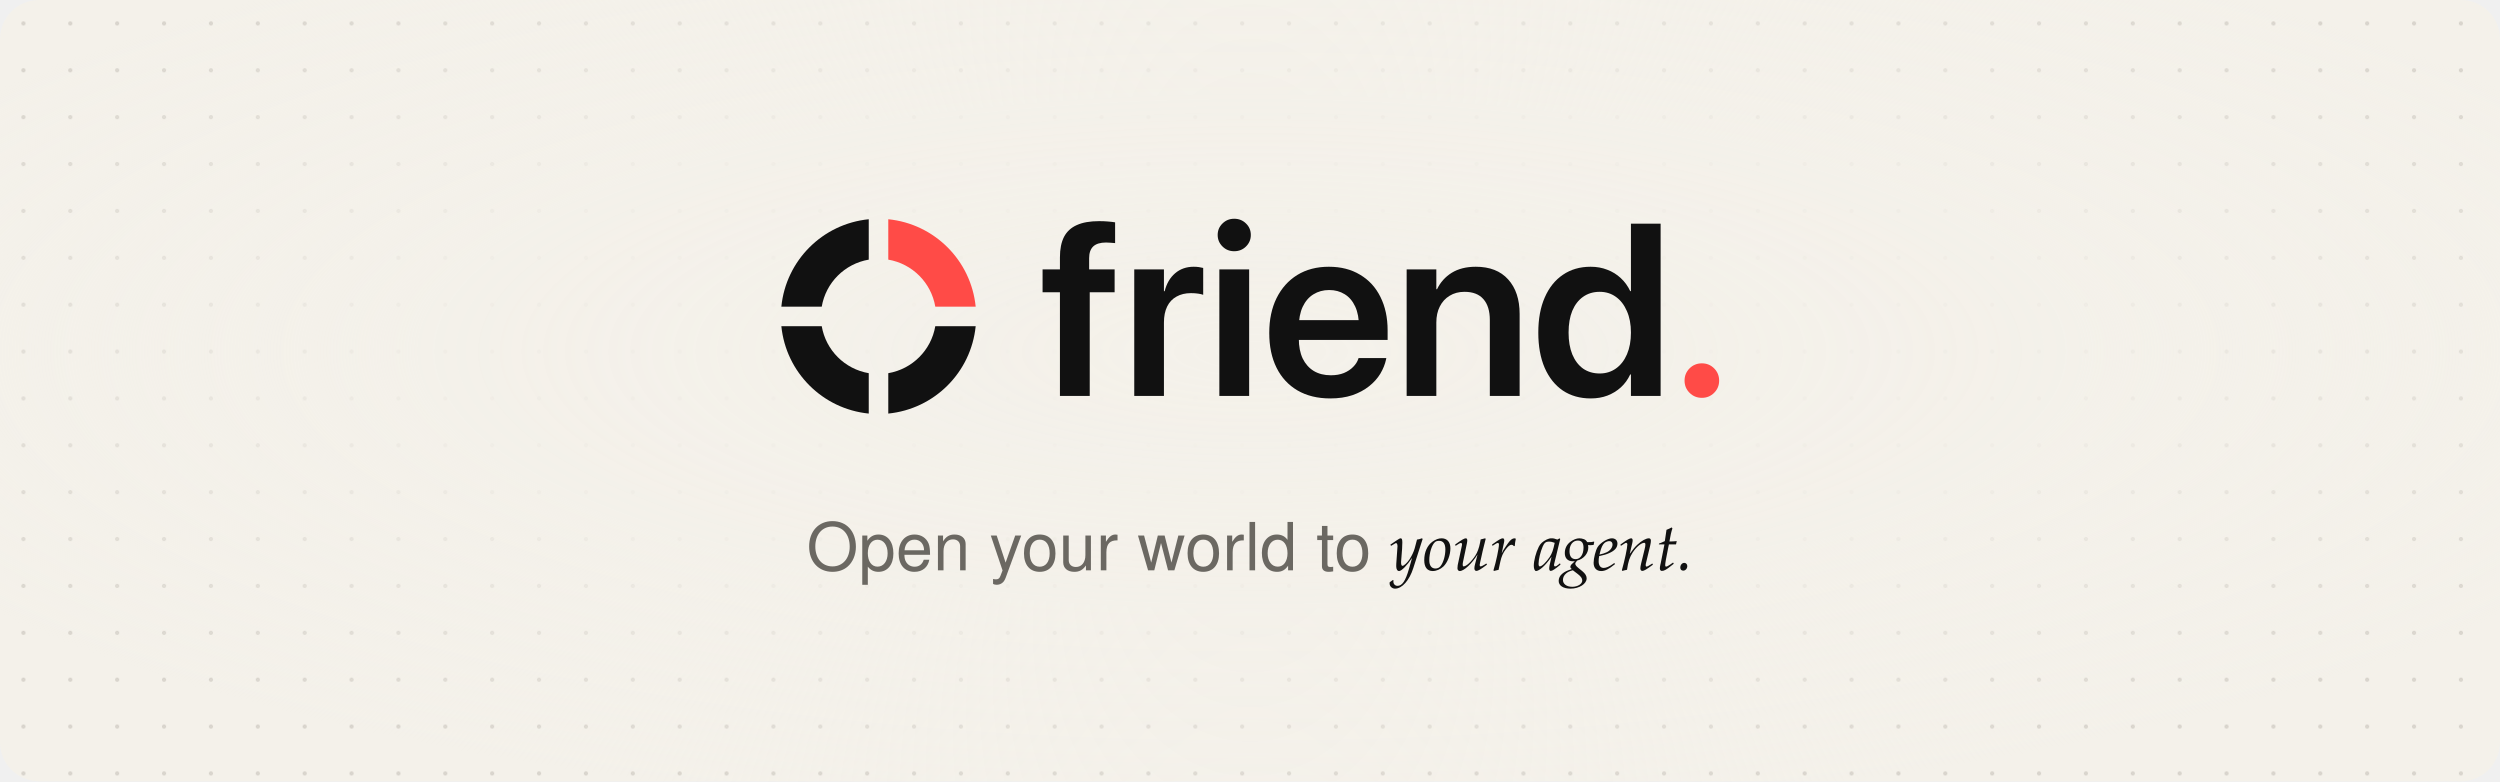
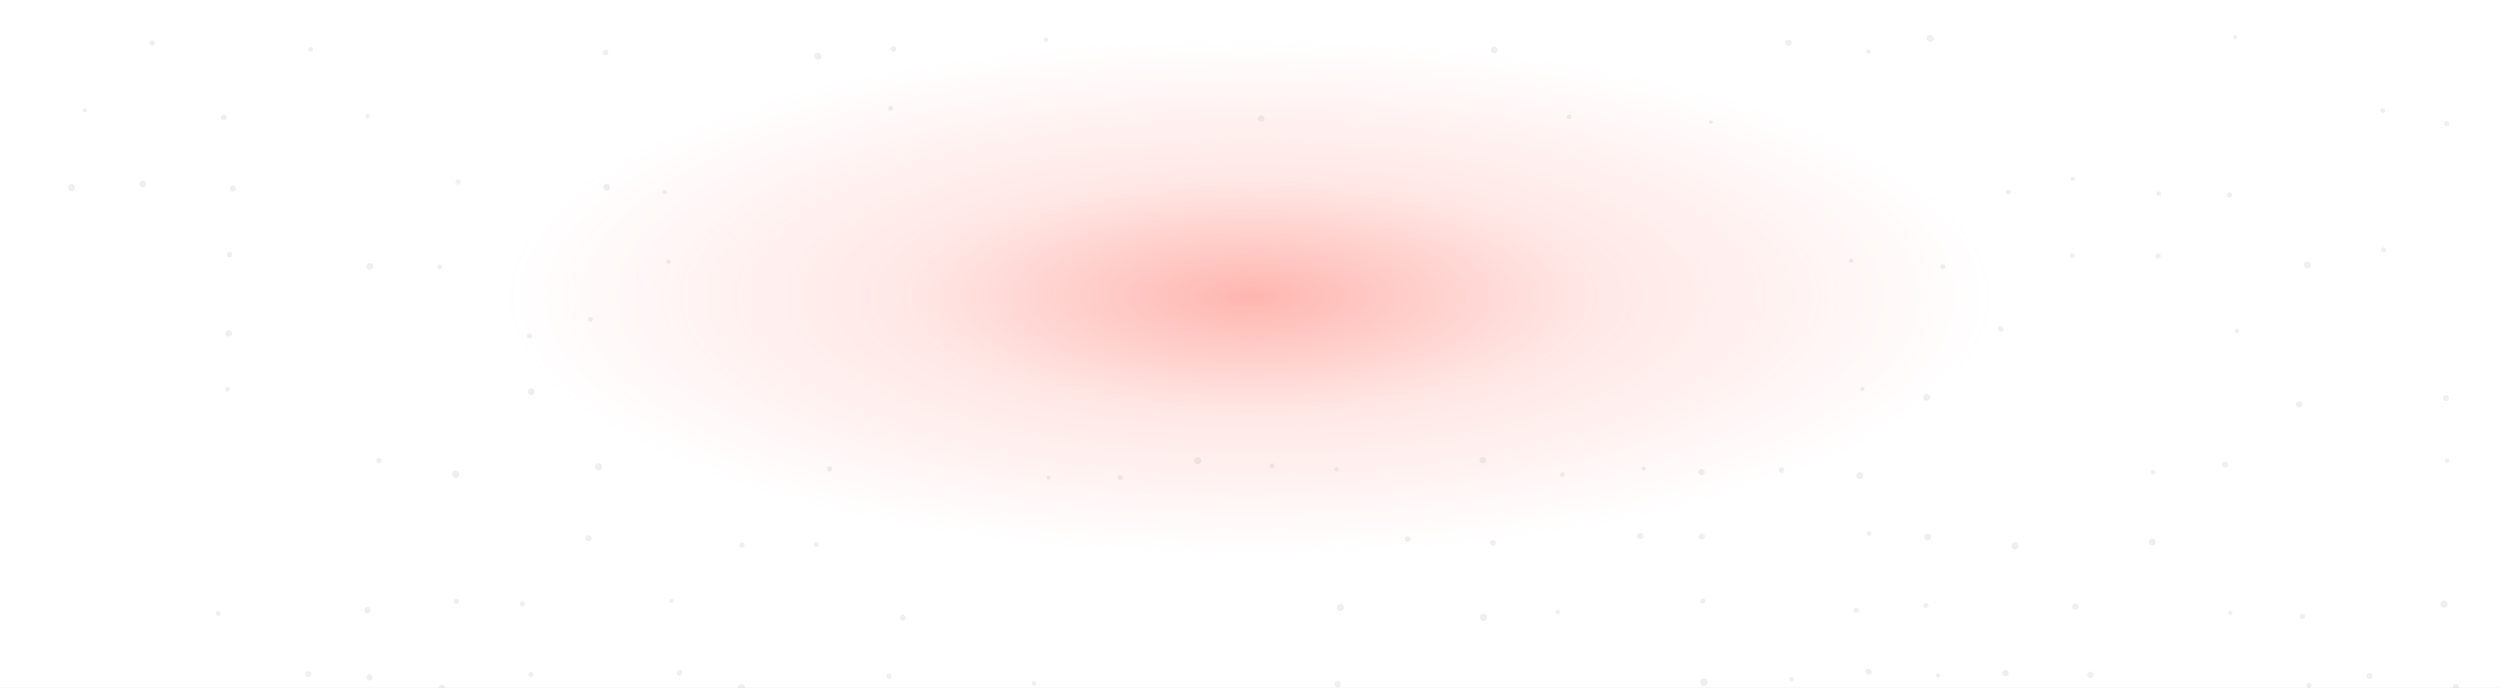
- <svg xmlns="http://www.w3.org/2000/svg" viewBox="0 0 1280 400" width="1280" height="400" role="img" aria-label="friend. Open your world to your agent.">
+ <svg xmlns="http://www.w3.org/2000/svg" viewBox="0 0 1280 352" width="1280" height="352" role="img" aria-label="friend. — Open your world to your agent.">
  <defs>
-     <pattern id="grid" width="24" height="24" patternUnits="userSpaceOnUse">
-       <circle cx="12" cy="12" r="1.1" fill="#A8A39A" opacity="0.35" />
-     </pattern>
-     <radialGradient id="fade" cx="50%" cy="45%" r="60%">
-       <stop offset="0" stop-color="#F4F1EA" stop-opacity="1" />
-       <stop offset="0.55" stop-color="#F4F1EA" stop-opacity="0.85" />
-       <stop offset="1" stop-color="#F4F1EA" stop-opacity="0" />
+     <radialGradient id="halo" cx="50%" cy="50%" r="50%">
+       <stop offset="0" stop-color="#FF7A70" stop-opacity=".55" />
+       <stop offset=".45" stop-color="#FF7A70" stop-opacity=".18" />
+       <stop offset="1" stop-color="#FF7A70" stop-opacity="0" />
    </radialGradient>
-     <clipPath id="clip">
-       <rect width="1280" height="400" rx="20" />
-     </clipPath>
+     <linearGradient id="cardGrad" x1="0" y1="0" x2="0" y2="1">
+       <stop offset="0" stop-color="#FFFFFF" />
+       <stop offset="1" stop-color="#FFFFFF" />
+     </linearGradient>
+     <linearGradient id="cardAltGrad" x1="0" y1="0" x2="0" y2="1">
+       <stop offset="0" stop-color="#F6F8FA" />
+       <stop offset="1" stop-color="#F6F8FA" />
+     </linearGradient>
+     <filter id="soft" x="-30%" y="-30%" width="160%" height="180%">
+       <feDropShadow dx="0" dy="8" stdDeviation="14" flood-color="rgba(31,35,40,.13)" flood-opacity="1" />
+     </filter>
+     <filter id="softSm" x="-30%" y="-30%" width="160%" height="180%">
+       <feDropShadow dx="0" dy="4" stdDeviation="7" flood-color="rgba(31,35,40,.13)" flood-opacity=".8" />
+     </filter>
  </defs>
-   <g clip-path="url(#clip)">
-     <rect width="1280" height="400" fill="#F4F1EA" />
-     <rect width="1280" height="400" fill="url(#grid)" />
-     <rect width="1280" height="400" fill="url(#fade)" />
+   <style>
+   .s{font-family:-apple-system, BlinkMacSystemFont, 'Segoe UI Variable Display', 'Segoe UI', 'Helvetica Neue', Arial, 'Microsoft YaHei', 'PingFang SC', 'Hiragino Sans GB', 'Noto Sans CJK SC', sans-serif}
+   .m{font-family:ui-monospace, SFMono-Regular, 'SF Mono', Menlo, Consolas, 'Liberation Mono', 'Microsoft YaHei', monospace}
+   .rise{opacity:0;animation:rise .9s cubic-bezier(.16,.84,.32,1) both}
+   @keyframes rise{from{opacity:0;transform:translateY(14px);filter:blur(6px)}to{opacity:1;transform:none;filter:blur(0)}}
+   @keyframes breathe{0%,100%{opacity:.45;transform:scale(.96)}50%{opacity:.9;transform:scale(1.05)}}
+   @keyframes breathe2{
+     0%{opacity:.05;transform:scale(.93);animation-timing-function:cubic-bezier(.66,0,.34,1)}
+     18%{opacity:.12;transform:scale(1.03);animation-timing-function:cubic-bezier(.37,0,.63,1)}
+     34%{opacity:.07;transform:scale(.99);animation-timing-function:cubic-bezier(.45,0,.55,1)}
+     57%{opacity:.15;transform:scale(1.085);animation-timing-function:cubic-bezier(.3,0,.7,1)}
+     72%{opacity:.088;transform:scale(1.008);animation-timing-function:cubic-bezier(.6,0,.4,1)}
+     88%{opacity:.126;transform:scale(1.052);animation-timing-function:cubic-bezier(.5,0,.5,1)}
+     100%{opacity:.05;transform:scale(.93)}
+   }
+   @keyframes twinkle{0%,100%{opacity:.12}50%{opacity:.5}}
+   .tw{animation:twinkle 9s ease-in-out infinite}
+   .snr{animation:snr 5.4s cubic-bezier(.16,.84,.32,1) infinite;transform-box:fill-box;transform-origin:center}
+   @keyframes snr{0%{transform:scale(.5);opacity:.55}65%{opacity:0}100%{transform:scale(1.6);opacity:0}}
+   .swp{animation-timing-function:cubic-bezier(.83,0,.17,1);animation-iteration-count:infinite;opacity:0}
+   .march{animation:march 1.65s linear infinite}
+   .dp{animation:dotpulse 2.6s ease-in-out infinite}
+   @keyframes dotpulse{0%,100%{opacity:.42}50%{opacity:1}}
+   @keyframes march{to{stroke-dashoffset:-24}}
+   .scan{animation:scan 4s cubic-bezier(.83,0,.17,1) infinite;opacity:0}
+   @keyframes scan{0%{transform:translateX(0);opacity:0}8%{opacity:1}88%{opacity:1}100%{transform:translateX(1140px);opacity:0}}
+   @media (prefers-reduced-motion: reduce){
+     .rise{animation:none!important;opacity:1!important;filter:none!important;transform:none!important}
+     .tw{animation:none!important;opacity:.55!important}
+     .snr,.swp,.scan{animation:none!important;opacity:0!important}
+     .march{animation:none!important}
+     .dp{animation:none!important;opacity:1!important}
+   }</style>
+   <rect width="1280" height="352" fill="#FFFFFF" />
+   <g>
+     <circle cx="43.4" cy="56.5" r="1.05" fill="rgba(13,17,23,.07)" class="tw" style="animation-delay:-0.78s;animation-duration:5.7s" />
+     <circle cx="36.6" cy="96.0" r="1.80" fill="rgba(13,17,23,.07)" class="tw" style="animation-delay:-2.83s;animation-duration:5.5s" />
+     <circle cx="77.9" cy="22.1" r="1.42" fill="rgba(13,17,23,.07)" class="tw" style="animation-delay:-6.70s;animation-duration:3.3s" />
+     <circle cx="73.1" cy="94.2" r="1.70" fill="rgba(13,17,23,.07)" class="tw" style="animation-delay:-3.39s;animation-duration:4.3s" />
+     <circle cx="114.6" cy="60.2" r="1.50" fill="rgba(13,17,23,.07)" class="tw" style="animation-delay:-7.96s;animation-duration:4.4s" />
+     <circle cx="119.3" cy="96.5" r="1.58" fill="rgba(13,17,23,.07)" class="tw" style="animation-delay:-0.40s;animation-duration:6.3s" />
+     <circle cx="117.5" cy="130.3" r="1.39" fill="rgba(13,17,23,.07)" class="tw" style="animation-delay:-1.15s;animation-duration:5.0s" />
+     <circle cx="117.2" cy="170.7" r="1.73" fill="rgba(13,17,23,.07)" class="tw" style="animation-delay:-7.95s;animation-duration:6.5s" />
+     <circle cx="116.5" cy="199.3" r="1.22" fill="rgba(13,17,23,.07)" class="tw" style="animation-delay:-4.45s;animation-duration:4.8s" />
+     <circle cx="111.7" cy="314.1" r="1.25" fill="rgba(13,17,23,.07)" class="tw" style="animation-delay:-2.58s;animation-duration:6.0s" />
+     <circle cx="159.0" cy="25.3" r="1.24" fill="rgba(13,17,23,.07)" class="tw" style="animation-delay:-3.48s;animation-duration:6.4s" />
+     <circle cx="157.9" cy="345.2" r="1.57" fill="rgba(13,17,23,.07)" class="tw" style="animation-delay:-6.94s;animation-duration:5.8s" />
+     <circle cx="188.2" cy="59.5" r="1.14" fill="rgba(13,17,23,.07)" class="tw" style="animation-delay:-4.85s;animation-duration:5.9s" />
+     <circle cx="189.3" cy="136.4" r="1.74" fill="rgba(13,17,23,.07)" class="tw" style="animation-delay:-4.13s;animation-duration:6.4s" />
+     <circle cx="194.1" cy="235.8" r="1.37" fill="rgba(13,17,23,.07)" class="tw" style="animation-delay:-7.94s;animation-duration:4.5s" />
+     <circle cx="188.2" cy="312.4" r="1.65" fill="rgba(13,17,23,.07)" class="tw" style="animation-delay:-4.29s;animation-duration:3.5s" />
+     <circle cx="189.2" cy="346.8" r="1.60" fill="rgba(13,17,23,.07)" class="tw" style="animation-delay:-8.23s;animation-duration:4.7s" />
+     <circle cx="234.5" cy="93.2" r="1.29" fill="rgba(13,17,23,.07)" class="tw" style="animation-delay:-7.00s;animation-duration:6.4s" />
+     <circle cx="225.1" cy="136.7" r="1.22" fill="rgba(13,17,23,.07)" class="tw" style="animation-delay:-1.93s;animation-duration:4.6s" />
+     <circle cx="233.3" cy="242.8" r="1.86" fill="rgba(13,17,23,.07)" class="tw" style="animation-delay:-2.96s;animation-duration:4.1s" />
+     <circle cx="233.6" cy="307.9" r="1.37" fill="rgba(13,17,23,.07)" class="tw" style="animation-delay:-6.41s;animation-duration:5.9s" />
+     <circle cx="226.2" cy="352.3" r="1.76" fill="rgba(13,17,23,.07)" class="tw" style="animation-delay:-5.61s;animation-duration:4.4s" />
+     <circle cx="271.1" cy="172.0" r="1.33" fill="rgba(13,17,23,.07)" class="tw" style="animation-delay:-8.03s;animation-duration:6.6s" />
+     <circle cx="272.0" cy="200.5" r="1.74" fill="rgba(13,17,23,.07)" class="tw" style="animation-delay:-3.11s;animation-duration:3.4s" />
+     <circle cx="267.5" cy="309.2" r="1.37" fill="rgba(13,17,23,.07)" class="tw" style="animation-delay:-2.38s;animation-duration:3.8s" />
+     <circle cx="271.9" cy="345.3" r="1.34" fill="rgba(13,17,23,.07)" class="tw" style="animation-delay:-6.15s;animation-duration:6.0s" />
+     <circle cx="310.0" cy="26.8" r="1.51" fill="rgba(13,17,23,.07)" class="tw" style="animation-delay:-5.68s;animation-duration:4.6s" />
+     <circle cx="310.6" cy="95.9" r="1.71" fill="rgba(13,17,23,.07)" class="tw" style="animation-delay:-5.26s;animation-duration:6.1s" />
+     <circle cx="302.3" cy="163.5" r="1.24" fill="rgba(13,17,23,.07)" class="tw" style="animation-delay:-6.55s;animation-duration:3.6s" />
+     <circle cx="306.4" cy="239.0" r="1.85" fill="rgba(13,17,23,.07)" class="tw" style="animation-delay:-3.83s;animation-duration:3.8s" />
+     <circle cx="301.4" cy="275.6" r="1.57" fill="rgba(13,17,23,.07)" class="tw" style="animation-delay:-7.24s;animation-duration:3.3s" />
+     <circle cx="340.4" cy="98.3" r="1.11" fill="rgba(13,17,23,.07)" class="tw" style="animation-delay:-3.72s;animation-duration:3.8s" />
+     <circle cx="342.3" cy="134.0" r="1.12" fill="rgba(13,17,23,.07)" class="tw" style="animation-delay:-1.27s;animation-duration:6.4s" />
+     <circle cx="343.8" cy="307.7" r="1.12" fill="rgba(13,17,23,.07)" class="tw" style="animation-delay:-1.52s;animation-duration:4.4s" />
+     <circle cx="347.9" cy="344.5" r="1.48" fill="rgba(13,17,23,.07)" class="tw" style="animation-delay:-6.46s;animation-duration:6.6s" />
+     <circle cx="379.8" cy="279.1" r="1.39" fill="rgba(13,17,23,.07)" class="tw" style="animation-delay:-4.05s;animation-duration:4.8s" />
+     <circle cx="379.6" cy="352.2" r="1.88" fill="rgba(13,17,23,.07)" class="tw" style="animation-delay:-1.07s;animation-duration:3.5s" />
+     <circle cx="418.7" cy="28.8" r="1.83" fill="rgba(13,17,23,.07)" class="tw" style="animation-delay:-7.83s;animation-duration:3.3s" />
+     <circle cx="424.8" cy="240.0" r="1.35" fill="rgba(13,17,23,.07)" class="tw" style="animation-delay:-7.49s;animation-duration:6.5s" />
+     <circle cx="417.9" cy="278.9" r="1.24" fill="rgba(13,17,23,.07)" class="tw" style="animation-delay:-2.12s;animation-duration:5.8s" />
+     <circle cx="457.4" cy="25.0" r="1.44" fill="rgba(13,17,23,.07)" class="tw" style="animation-delay:-8.53s;animation-duration:4.1s" />
+     <circle cx="456.0" cy="55.4" r="1.28" fill="rgba(13,17,23,.07)" class="tw" style="animation-delay:-3.13s;animation-duration:5.2s" />
+     <circle cx="462.2" cy="316.3" r="1.51" fill="rgba(13,17,23,.07)" class="tw" style="animation-delay:-4.69s;animation-duration:4.4s" />
+     <circle cx="455.1" cy="346.2" r="1.36" fill="rgba(13,17,23,.07)" class="tw" style="animation-delay:-2.75s;animation-duration:5.5s" />
+     <circle cx="535.6" cy="20.4" r="1.23" fill="rgba(13,17,23,.07)" class="tw" style="animation-delay:-4.89s;animation-duration:4.6s" />
+     <circle cx="536.9" cy="244.6" r="1.07" fill="rgba(13,17,23,.07)" class="tw" style="animation-delay:-7.13s;animation-duration:3.9s" />
+     <circle cx="529.4" cy="349.9" r="1.22" fill="rgba(13,17,23,.07)" class="tw" style="animation-delay:-1.59s;animation-duration:6.1s" />
+     <circle cx="573.6" cy="244.6" r="1.37" fill="rgba(13,17,23,.07)" class="tw" style="animation-delay:-2.10s;animation-duration:5.1s" />
+     <circle cx="613.2" cy="235.9" r="1.84" fill="rgba(13,17,23,.07)" class="tw" style="animation-delay:-3.32s;animation-duration:5.7s" />
+     <circle cx="645.7" cy="60.7" r="1.69" fill="rgba(13,17,23,.07)" class="tw" style="animation-delay:-8.61s;animation-duration:5.6s" />
+     <circle cx="651.3" cy="238.5" r="1.23" fill="rgba(13,17,23,.07)" class="tw" style="animation-delay:-5.01s;animation-duration:5.0s" />
+     <circle cx="684.2" cy="240.3" r="1.14" fill="rgba(13,17,23,.07)" class="tw" style="animation-delay:-5.04s;animation-duration:4.0s" />
+     <circle cx="686.3" cy="311.0" r="1.79" fill="rgba(13,17,23,.07)" class="tw" style="animation-delay:-6.27s;animation-duration:4.6s" />
+     <circle cx="684.9" cy="350.3" r="1.61" fill="rgba(13,17,23,.07)" class="tw" style="animation-delay:-0.91s;animation-duration:6.1s" />
+     <circle cx="720.7" cy="276.1" r="1.45" fill="rgba(13,17,23,.07)" class="tw" style="animation-delay:-8.80s;animation-duration:3.3s" />
+     <circle cx="765.1" cy="25.6" r="1.76" fill="rgba(13,17,23,.07)" class="tw" style="animation-delay:-6.10s;animation-duration:5.4s" />
+     <circle cx="759.2" cy="235.6" r="1.70" fill="rgba(13,17,23,.07)" class="tw" style="animation-delay:-1.54s;animation-duration:4.1s" />
+     <circle cx="764.4" cy="277.9" r="1.53" fill="rgba(13,17,23,.07)" class="tw" style="animation-delay:-3.05s;animation-duration:5.5s" />
+     <circle cx="759.5" cy="316.1" r="1.86" fill="rgba(13,17,23,.07)" class="tw" style="animation-delay:-3.72s;animation-duration:4.8s" />
+     <circle cx="803.4" cy="59.8" r="1.19" fill="rgba(13,17,23,.07)" class="tw" style="animation-delay:-1.98s;animation-duration:3.6s" />
+     <circle cx="799.9" cy="243.0" r="1.26" fill="rgba(13,17,23,.07)" class="tw" style="animation-delay:-7.95s;animation-duration:6.5s" />
+     <circle cx="797.6" cy="313.4" r="1.09" fill="rgba(13,17,23,.07)" class="tw" style="animation-delay:-2.97s;animation-duration:6.2s" />
+     <circle cx="841.6" cy="239.9" r="1.07" fill="rgba(13,17,23,.07)" class="tw" style="animation-delay:-0.65s;animation-duration:4.2s" />
+     <circle cx="839.8" cy="274.5" r="1.67" fill="rgba(13,17,23,.07)" class="tw" style="animation-delay:-7.38s;animation-duration:5.5s" />
+     <circle cx="876.0" cy="62.5" r="1.01" fill="rgba(13,17,23,.07)" class="tw" style="animation-delay:-3.91s;animation-duration:3.8s" />
+     <circle cx="871.2" cy="241.7" r="1.64" fill="rgba(13,17,23,.07)" class="tw" style="animation-delay:-6.09s;animation-duration:4.9s" />
+     <circle cx="871.3" cy="274.7" r="1.61" fill="rgba(13,17,23,.07)" class="tw" style="animation-delay:-1.39s;animation-duration:3.4s" />
+     <circle cx="871.9" cy="307.7" r="1.27" fill="rgba(13,17,23,.07)" class="tw" style="animation-delay:-7.16s;animation-duration:5.6s" />
+     <circle cx="872.4" cy="349.3" r="1.90" fill="rgba(13,17,23,.07)" class="tw" style="animation-delay:-6.57s;animation-duration:5.8s" />
+     <circle cx="915.7" cy="21.9" r="1.61" fill="rgba(13,17,23,.07)" class="tw" style="animation-delay:-5.13s;animation-duration:5.5s" />
+     <circle cx="912.1" cy="240.7" r="1.39" fill="rgba(13,17,23,.07)" class="tw" style="animation-delay:-5.41s;animation-duration:4.4s" />
+     <circle cx="917.2" cy="347.8" r="1.15" fill="rgba(13,17,23,.07)" class="tw" style="animation-delay:-3.98s;animation-duration:4.2s" />
+     <circle cx="956.6" cy="26.4" r="1.05" fill="rgba(13,17,23,.07)" class="tw" style="animation-delay:-5.10s;animation-duration:4.5s" />
+     <circle cx="947.8" cy="133.4" r="1.15" fill="rgba(13,17,23,.07)" class="tw" style="animation-delay:-6.85s;animation-duration:4.7s" />
+     <circle cx="953.6" cy="199.1" r="1.06" fill="rgba(13,17,23,.07)" class="tw" style="animation-delay:-7.10s;animation-duration:5.6s" />
+     <circle cx="952.2" cy="243.5" r="1.81" fill="rgba(13,17,23,.07)" class="tw" style="animation-delay:-5.00s;animation-duration:4.8s" />
+     <circle cx="956.9" cy="273.2" r="1.17" fill="rgba(13,17,23,.07)" class="tw" style="animation-delay:-7.58s;animation-duration:6.5s" />
+     <circle cx="950.4" cy="312.4" r="1.35" fill="rgba(13,17,23,.07)" class="tw" style="animation-delay:-4.02s;animation-duration:5.5s" />
+     <circle cx="956.7" cy="344.0" r="1.57" fill="rgba(13,17,23,.07)" class="tw" style="animation-delay:-1.50s;animation-duration:5.6s" />
+     <circle cx="988.3" cy="19.7" r="1.84" fill="rgba(13,17,23,.07)" class="tw" style="animation-delay:-1.56s;animation-duration:4.9s" />
+     <circle cx="994.7" cy="136.5" r="1.31" fill="rgba(13,17,23,.07)" class="tw" style="animation-delay:-4.08s;animation-duration:5.6s" />
+     <circle cx="986.4" cy="203.4" r="1.77" fill="rgba(13,17,23,.07)" class="tw" style="animation-delay:-1.83s;animation-duration:5.7s" />
+     <circle cx="986.9" cy="274.9" r="1.77" fill="rgba(13,17,23,.07)" class="tw" style="animation-delay:-8.51s;animation-duration:3.7s" />
+     <circle cx="986.1" cy="310.0" r="1.33" fill="rgba(13,17,23,.07)" class="tw" style="animation-delay:-4.00s;animation-duration:3.8s" />
+     <circle cx="992.3" cy="345.8" r="1.07" fill="rgba(13,17,23,.07)" class="tw" style="animation-delay:-8.83s;animation-duration:4.7s" />
+     <circle cx="1028.2" cy="98.4" r="1.26" fill="rgba(13,17,23,.07)" class="tw" style="animation-delay:-6.64s;animation-duration:5.2s" />
+     <circle cx="1024.4" cy="168.4" r="1.45" fill="rgba(13,17,23,.07)" class="tw" style="animation-delay:-2.33s;animation-duration:4.6s" />
+     <circle cx="1031.7" cy="279.5" r="1.86" fill="rgba(13,17,23,.07)" class="tw" style="animation-delay:-4.72s;animation-duration:5.1s" />
+     <circle cx="1026.8" cy="344.6" r="1.65" fill="rgba(13,17,23,.07)" class="tw" style="animation-delay:-2.22s;animation-duration:4.2s" />
+     <circle cx="1061.3" cy="91.6" r="1.03" fill="rgba(13,17,23,.07)" class="tw" style="animation-delay:-4.96s;animation-duration:5.2s" />
+     <circle cx="1061.0" cy="130.8" r="1.17" fill="rgba(13,17,23,.07)" class="tw" style="animation-delay:-3.14s;animation-duration:6.3s" />
+     <circle cx="1062.6" cy="310.6" r="1.63" fill="rgba(13,17,23,.07)" class="tw" style="animation-delay:-2.45s;animation-duration:3.5s" />
+     <circle cx="1070.3" cy="345.5" r="1.64" fill="rgba(13,17,23,.07)" class="tw" style="animation-delay:-5.47s;animation-duration:5.6s" />
+     <circle cx="1105.3" cy="99.1" r="1.13" fill="rgba(13,17,23,.07)" class="tw" style="animation-delay:-1.84s;animation-duration:6.2s" />
+     <circle cx="1104.9" cy="131.1" r="1.39" fill="rgba(13,17,23,.07)" class="tw" style="animation-delay:-6.79s;animation-duration:6.6s" />
+     <circle cx="1102.4" cy="241.8" r="1.20" fill="rgba(13,17,23,.07)" class="tw" style="animation-delay:-6.88s;animation-duration:6.0s" />
+     <circle cx="1101.9" cy="277.5" r="1.74" fill="rgba(13,17,23,.07)" class="tw" style="animation-delay:-2.11s;animation-duration:6.3s" />
+     <circle cx="1144.5" cy="19.0" r="1.07" fill="rgba(13,17,23,.07)" class="tw" style="animation-delay:-4.76s;animation-duration:3.5s" />
+     <circle cx="1141.5" cy="99.9" r="1.37" fill="rgba(13,17,23,.07)" class="tw" style="animation-delay:-0.46s;animation-duration:4.9s" />
+     <circle cx="1145.4" cy="169.5" r="1.15" fill="rgba(13,17,23,.07)" class="tw" style="animation-delay:-7.00s;animation-duration:5.9s" />
+     <circle cx="1139.3" cy="237.9" r="1.57" fill="rgba(13,17,23,.07)" class="tw" style="animation-delay:-8.66s;animation-duration:5.9s" />
+     <circle cx="1141.9" cy="313.7" r="1.14" fill="rgba(13,17,23,.07)" class="tw" style="animation-delay:-1.71s;animation-duration:4.2s" />
+     <circle cx="1181.4" cy="135.7" r="1.81" fill="rgba(13,17,23,.07)" class="tw" style="animation-delay:-6.27s;animation-duration:4.2s" />
+     <circle cx="1177.2" cy="207.0" r="1.60" fill="rgba(13,17,23,.07)" class="tw" style="animation-delay:-3.46s;animation-duration:4.0s" />
+     <circle cx="1178.8" cy="315.6" r="1.41" fill="rgba(13,17,23,.07)" class="tw" style="animation-delay:-0.40s;animation-duration:4.9s" />
+     <circle cx="1182.2" cy="350.9" r="1.37" fill="rgba(13,17,23,.07)" class="tw" style="animation-delay:-8.92s;animation-duration:3.8s" />
+     <circle cx="1220.0" cy="56.6" r="1.24" fill="rgba(13,17,23,.07)" class="tw" style="animation-delay:-0.52s;animation-duration:5.5s" />
+     <circle cx="1220.4" cy="127.9" r="1.27" fill="rgba(13,17,23,.07)" class="tw" style="animation-delay:-2.51s;animation-duration:5.0s" />
+     <circle cx="1213.2" cy="346.1" r="1.54" fill="rgba(13,17,23,.07)" class="tw" style="animation-delay:-0.56s;animation-duration:5.9s" />
+     <circle cx="1252.7" cy="63.3" r="1.30" fill="rgba(13,17,23,.07)" class="tw" style="animation-delay:-5.71s;animation-duration:3.3s" />
+     <circle cx="1252.3" cy="203.8" r="1.54" fill="rgba(13,17,23,.07)" class="tw" style="animation-delay:-8.05s;animation-duration:6.5s" />
+     <circle cx="1252.8" cy="235.8" r="1.13" fill="rgba(13,17,23,.07)" class="tw" style="animation-delay:-4.97s;animation-duration:6.1s" />
+     <circle cx="1251.3" cy="309.3" r="1.88" fill="rgba(13,17,23,.07)" class="tw" style="animation-delay:-6.57s;animation-duration:3.5s" />
+     <circle cx="1257.4" cy="351.7" r="1.57" fill="rgba(13,17,23,.07)" class="tw" style="animation-delay:-5.16s;animation-duration:6.0s" />
  </g>
-   <g transform="translate(449.8 162.0) scale(0.5)">
-     <path fill="#FF4B47" d="M10,-99.499A100,100 0 0 1 99.499,-10L58.146,-10A59,59 0 0 0 10,-58.146Z" />
-     <path fill="#111111" d="M99.499,10A100,100 0 0 1 10,99.499L10,58.146A59,59 0 0 0 58.146,10Z" />
-     <path fill="#111111" d="M-10,99.499A100,100 0 0 1 -99.499,10L-58.146,10A59,59 0 0 0 -10,58.146Z" />
-     <path fill="#111111" d="M-99.499,-10A100,100 0 0 1 -10,-99.499L-10,-58.146A59,59 0 0 0 -58.146,-10Z" />
+   <ellipse cx="640" cy="152" rx="380" ry="132" fill="url(#halo)" style="animation:breathe2 9.5s linear infinite;transform-box:fill-box;transform-origin:center" />
+   <g class="rise" style="animation-delay:.05s">
+     <g transform="translate(449.8 162.0) scale(0.5)">
+       <path fill="#FF4B47" d="M10,-99.499A100,100 0 0 1 99.499,-10L58.146,-10A59,59 0 0 0 10,-58.146Z" />
+       <path fill="#0D1117" d="M99.499,10A100,100 0 0 1 10,99.499L10,58.146A59,59 0 0 0 58.146,10Z" />
+       <path fill="#0D1117" d="M-10,99.499A100,100 0 0 1 -99.499,10L-58.146,10A59,59 0 0 0 -10,58.146Z" />
+       <path fill="#0D1117" d="M-99.499,-10A100,100 0 0 1 -10,-99.499L-10,-58.146A59,59 0 0 0 -58.146,-10Z" />
+     </g>
+     <g transform="translate(533.80 112) scale(0.8)">
+       <path fill="#FF4B47" d="M421.97 114.618C418.855 114.618 416.225 113.548 414.081 111.409C411.936 109.269 410.864 106.671 410.864 103.615C410.864 100.507 411.936 97.884 414.081 95.744C416.225 93.605 418.855 92.535 421.97 92.535C425.034 92.535 427.638 93.605 429.783 95.744C431.928 97.884 433 100.507 433 103.615C433 106.671 431.928 109.269 429.783 111.409C427.638 113.548 425.034 114.618 421.97 114.618Z" />
+       <path fill="#0D1117" d="M350.812 115C343.969 115 338.02 113.319 332.965 109.957C327.961 106.544 324.08 101.679 321.322 95.362C318.616 89.045 317.263 81.557 317.263 72.897V72.821C317.263 64.11 318.641 56.621 321.399 50.355C324.156 44.039 328.037 39.199 333.042 35.837C338.046 32.424 343.944 30.718 350.735 30.718C354.616 30.718 358.165 31.354 361.382 32.628C364.65 33.85 367.536 35.633 370.038 37.977C372.54 40.269 374.557 43.045 376.089 46.306H376.548V3.133H395.544V113.395H376.548V99.641H376.089C374.608 102.85 372.616 105.601 370.114 107.894C367.663 110.135 364.804 111.893 361.535 113.166C358.318 114.389 354.744 115 350.812 115ZM356.557 99.03C360.489 99.03 363.961 97.96 366.974 95.821C369.987 93.681 372.336 90.65 374.021 86.728C375.706 82.805 376.548 78.195 376.548 72.897V72.821C376.548 67.523 375.68 62.938 373.944 59.066C372.259 55.144 369.91 52.113 366.897 49.973C363.935 47.834 360.489 46.764 356.557 46.764C352.472 46.764 348.923 47.834 345.91 49.973C342.948 52.062 340.65 55.042 339.016 58.914C337.433 62.785 336.642 67.421 336.642 72.821V72.897C336.642 78.246 337.433 82.882 339.016 86.804C340.65 90.727 342.948 93.757 345.91 95.897C348.923 97.986 352.472 99.03 356.557 99.03Z" />
+       <path fill="#0D1117" d="M233.007 113.395V32.399H252.002V45.083H252.462C254.556 40.702 257.671 37.213 261.807 34.615C265.994 32.017 271.152 30.718 277.279 30.718C286.216 30.718 293.109 33.417 297.96 38.817C302.863 44.217 305.314 51.603 305.314 60.977V113.395H286.241V64.797C286.241 59.041 284.888 54.609 282.181 51.502C279.475 48.343 275.415 46.764 270.003 46.764C266.377 46.764 263.211 47.605 260.505 49.286C257.798 50.916 255.705 53.208 254.224 56.163C252.743 59.066 252.002 62.48 252.002 66.402V113.395H233.007Z" />
+       <path fill="#0D1117" d="M184.138 115C176.019 115 169.023 113.293 163.151 109.88C157.329 106.467 152.861 101.628 149.746 95.362C146.631 89.096 145.074 81.684 145.074 73.126V73.05C145.074 64.543 146.631 57.131 149.746 50.814C152.912 44.446 157.329 39.505 162.997 35.99C168.717 32.475 175.457 30.718 183.219 30.718C190.93 30.718 197.593 32.424 203.21 35.837C208.879 39.199 213.219 43.937 216.232 50.05C219.296 56.163 220.828 63.295 220.828 71.445V77.558H154.495V64.874H211.713L202.521 76.718V69.382C202.521 64.084 201.704 59.678 200.07 56.163C198.436 52.648 196.189 50.024 193.33 48.292C190.47 46.509 187.176 45.618 183.449 45.618C179.67 45.618 176.3 46.535 173.338 48.369C170.427 50.152 168.129 52.826 166.444 56.392C164.81 59.958 163.993 64.288 163.993 69.382V76.718C163.993 81.659 164.81 85.887 166.444 89.402C168.129 92.866 170.504 95.54 173.568 97.425C176.632 99.259 180.283 100.176 184.521 100.176C187.687 100.176 190.47 99.692 192.87 98.724C195.27 97.705 197.236 96.406 198.768 94.827C200.351 93.248 201.449 91.541 202.062 89.708L202.215 89.173H219.985L219.832 90.013C219.168 93.121 217.943 96.177 216.155 99.183C214.368 102.137 211.968 104.812 208.955 107.206C205.942 109.6 202.368 111.511 198.232 112.937C194.096 114.312 189.398 115 184.138 115Z" />
+       <path fill="#0D1117" d="M113.133 113.395V32.399H132.206V113.395H113.133ZM122.631 20.784C119.669 20.784 117.167 19.765 115.125 17.728C113.082 15.69 112.061 13.245 112.061 10.392C112.061 7.488 113.082 5.043 115.125 3.056C117.167 1.019 119.669 0 122.631 0C125.644 0 128.171 1.019 130.214 3.056C132.257 5.043 133.278 7.488 133.278 10.392C133.278 13.245 132.257 15.69 130.214 17.728C128.171 19.765 125.644 20.784 122.631 20.784Z" />
+       <path fill="#0D1117" d="M58.673 113.395V32.399H77.669V46.382H78.128C79.354 41.492 81.575 37.671 84.792 34.92C88.06 32.118 92.043 30.718 96.741 30.718C97.916 30.718 99.039 30.794 100.112 30.947C101.184 31.1 102.078 31.278 102.792 31.482V48.674C102.027 48.369 100.929 48.114 99.499 47.91C98.12 47.706 96.614 47.605 94.98 47.605C91.405 47.605 88.316 48.343 85.712 49.821C83.107 51.247 81.116 53.361 79.737 56.163C78.358 58.965 77.669 62.378 77.669 66.402V113.395H58.673Z" />
+       <path fill="#0D1117" d="M11.107 113.395V47.07H0V32.399H11.107V24.681C11.107 19.383 11.975 15.028 13.711 11.615C15.498 8.202 18.23 5.68 21.907 4.05C25.583 2.369 30.358 1.528 36.23 1.528C38.12 1.528 39.983 1.605 41.822 1.757C43.711 1.91 45.243 2.089 46.417 2.292V15.588C45.6 15.486 44.681 15.41 43.66 15.359C42.69 15.257 41.694 15.206 40.673 15.206C36.945 15.206 34.188 16.047 32.4 17.728C30.664 19.409 29.796 21.905 29.796 25.216V32.399H46.111V47.07H30.179V113.395H11.107Z" />
+     </g>
  </g>
-   <g transform="translate(533.80 112) scale(0.8)">
-     <path fill="#FF4B47" d="M421.97 114.618C418.855 114.618 416.225 113.548 414.081 111.409C411.936 109.269 410.864 106.671 410.864 103.615C410.864 100.507 411.936 97.884 414.081 95.744C416.225 93.605 418.855 92.535 421.97 92.535C425.034 92.535 427.638 93.605 429.783 95.744C431.928 97.884 433 100.507 433 103.615C433 106.671 431.928 109.269 429.783 111.409C427.638 113.548 425.034 114.618 421.97 114.618Z" />
-     <path fill="#111111" d="M350.812 115C343.969 115 338.02 113.319 332.965 109.957C327.961 106.544 324.08 101.679 321.322 95.362C318.616 89.045 317.263 81.557 317.263 72.897V72.821C317.263 64.11 318.641 56.621 321.399 50.355C324.156 44.039 328.037 39.199 333.042 35.837C338.046 32.424 343.944 30.718 350.735 30.718C354.616 30.718 358.165 31.354 361.382 32.628C364.65 33.85 367.536 35.633 370.038 37.977C372.54 40.269 374.557 43.045 376.089 46.306H376.548V3.133H395.544V113.395H376.548V99.641H376.089C374.608 102.85 372.616 105.601 370.114 107.894C367.663 110.135 364.804 111.893 361.535 113.166C358.318 114.389 354.744 115 350.812 115ZM356.557 99.03C360.489 99.03 363.961 97.96 366.974 95.821C369.987 93.681 372.336 90.65 374.021 86.728C375.706 82.805 376.548 78.195 376.548 72.897V72.821C376.548 67.523 375.68 62.938 373.944 59.066C372.259 55.144 369.91 52.113 366.897 49.973C363.935 47.834 360.489 46.764 356.557 46.764C352.472 46.764 348.923 47.834 345.91 49.973C342.948 52.062 340.65 55.042 339.016 58.914C337.433 62.785 336.642 67.421 336.642 72.821V72.897C336.642 78.246 337.433 82.882 339.016 86.804C340.65 90.727 342.948 93.757 345.91 95.897C348.923 97.986 352.472 99.03 356.557 99.03Z" />
-     <path fill="#111111" d="M233.007 113.395V32.399H252.002V45.083H252.462C254.556 40.702 257.671 37.213 261.807 34.615C265.994 32.017 271.152 30.718 277.279 30.718C286.216 30.718 293.109 33.417 297.96 38.817C302.863 44.217 305.314 51.603 305.314 60.977V113.395H286.241V64.797C286.241 59.041 284.888 54.609 282.181 51.502C279.475 48.343 275.415 46.764 270.003 46.764C266.377 46.764 263.211 47.605 260.505 49.286C257.798 50.916 255.705 53.208 254.224 56.163C252.743 59.066 252.002 62.48 252.002 66.402V113.395H233.007Z" />
-     <path fill="#111111" d="M184.138 115C176.019 115 169.023 113.293 163.151 109.88C157.329 106.467 152.861 101.628 149.746 95.362C146.631 89.096 145.074 81.684 145.074 73.126V73.05C145.074 64.543 146.631 57.131 149.746 50.814C152.912 44.446 157.329 39.505 162.997 35.99C168.717 32.475 175.457 30.718 183.219 30.718C190.93 30.718 197.593 32.424 203.21 35.837C208.879 39.199 213.219 43.937 216.232 50.05C219.296 56.163 220.828 63.295 220.828 71.445V77.558H154.495V64.874H211.713L202.521 76.718V69.382C202.521 64.084 201.704 59.678 200.07 56.163C198.436 52.648 196.189 50.024 193.33 48.292C190.47 46.509 187.176 45.618 183.449 45.618C179.67 45.618 176.3 46.535 173.338 48.369C170.427 50.152 168.129 52.826 166.444 56.392C164.81 59.958 163.993 64.288 163.993 69.382V76.718C163.993 81.659 164.81 85.887 166.444 89.402C168.129 92.866 170.504 95.54 173.568 97.425C176.632 99.259 180.283 100.176 184.521 100.176C187.687 100.176 190.47 99.692 192.87 98.724C195.27 97.705 197.236 96.406 198.768 94.827C200.351 93.248 201.449 91.541 202.062 89.708L202.215 89.173H219.985L219.832 90.013C219.168 93.121 217.943 96.177 216.155 99.183C214.368 102.137 211.968 104.812 208.955 107.206C205.942 109.6 202.368 111.511 198.232 112.937C194.096 114.312 189.398 115 184.138 115Z" />
-     <path fill="#111111" d="M113.133 113.395V32.399H132.206V113.395H113.133ZM122.631 20.784C119.669 20.784 117.167 19.765 115.125 17.728C113.082 15.69 112.061 13.245 112.061 10.392C112.061 7.488 113.082 5.043 115.125 3.056C117.167 1.019 119.669 0 122.631 0C125.644 0 128.171 1.019 130.214 3.056C132.257 5.043 133.278 7.488 133.278 10.392C133.278 13.245 132.257 15.69 130.214 17.728C128.171 19.765 125.644 20.784 122.631 20.784Z" />
-     <path fill="#111111" d="M58.673 113.395V32.399H77.669V46.382H78.128C79.354 41.492 81.575 37.671 84.792 34.92C88.06 32.118 92.043 30.718 96.741 30.718C97.916 30.718 99.039 30.794 100.112 30.947C101.184 31.1 102.078 31.278 102.792 31.482V48.674C102.027 48.369 100.929 48.114 99.499 47.91C98.12 47.706 96.614 47.605 94.98 47.605C91.405 47.605 88.316 48.343 85.712 49.821C83.107 51.247 81.116 53.361 79.737 56.163C78.358 58.965 77.669 62.378 77.669 66.402V113.395H58.673Z" />
-     <path fill="#111111" d="M11.107 113.395V47.07H0V32.399H11.107V24.681C11.107 19.383 11.975 15.028 13.711 11.615C15.498 8.202 18.23 5.68 21.907 4.05C25.583 2.369 30.358 1.528 36.23 1.528C38.12 1.528 39.983 1.605 41.822 1.757C43.711 1.91 45.243 2.089 46.417 2.292V15.588C45.6 15.486 44.681 15.41 43.66 15.359C42.69 15.257 41.694 15.206 40.673 15.206C36.945 15.206 34.188 16.047 32.4 17.728C30.664 19.409 29.796 21.905 29.796 25.216V32.399H46.111V47.07H30.179V113.395H11.107Z" />
+   <g class="rise" style="animation-delay:.35s">
+     <text x="640" y="286" font-size="36" font-weight="300" fill="#59636E" text-anchor="middle" letter-spacing="0.2" class="s">Open your world to <tspan font-style="italic" font-family="'Iowan Old Style', 'Palatino Linotype', Palatino, Georgia, 'Times New Roman', serif" fill="#0D1117">your agent.</tspan>
+     </text>
  </g>
-   <text x="640.0" y="292" text-anchor="middle" font-family="-apple-system, BlinkMacSystemFont, 'Segoe UI', 'Helvetica Neue', Helvetica, 'PingFang SC', 'Microsoft YaHei', Arial, sans-serif" font-size="34" font-weight="300" fill="#6B6862" letter-spacing="0.2">Open your world to <tspan font-family="'Iowan Old Style', 'Palatino Linotype', Palatino, Georgia, 'Times New Roman', serif" font-style="italic" font-weight="400" fill="#111111">your agent.</tspan>
-   </text>
</svg>
